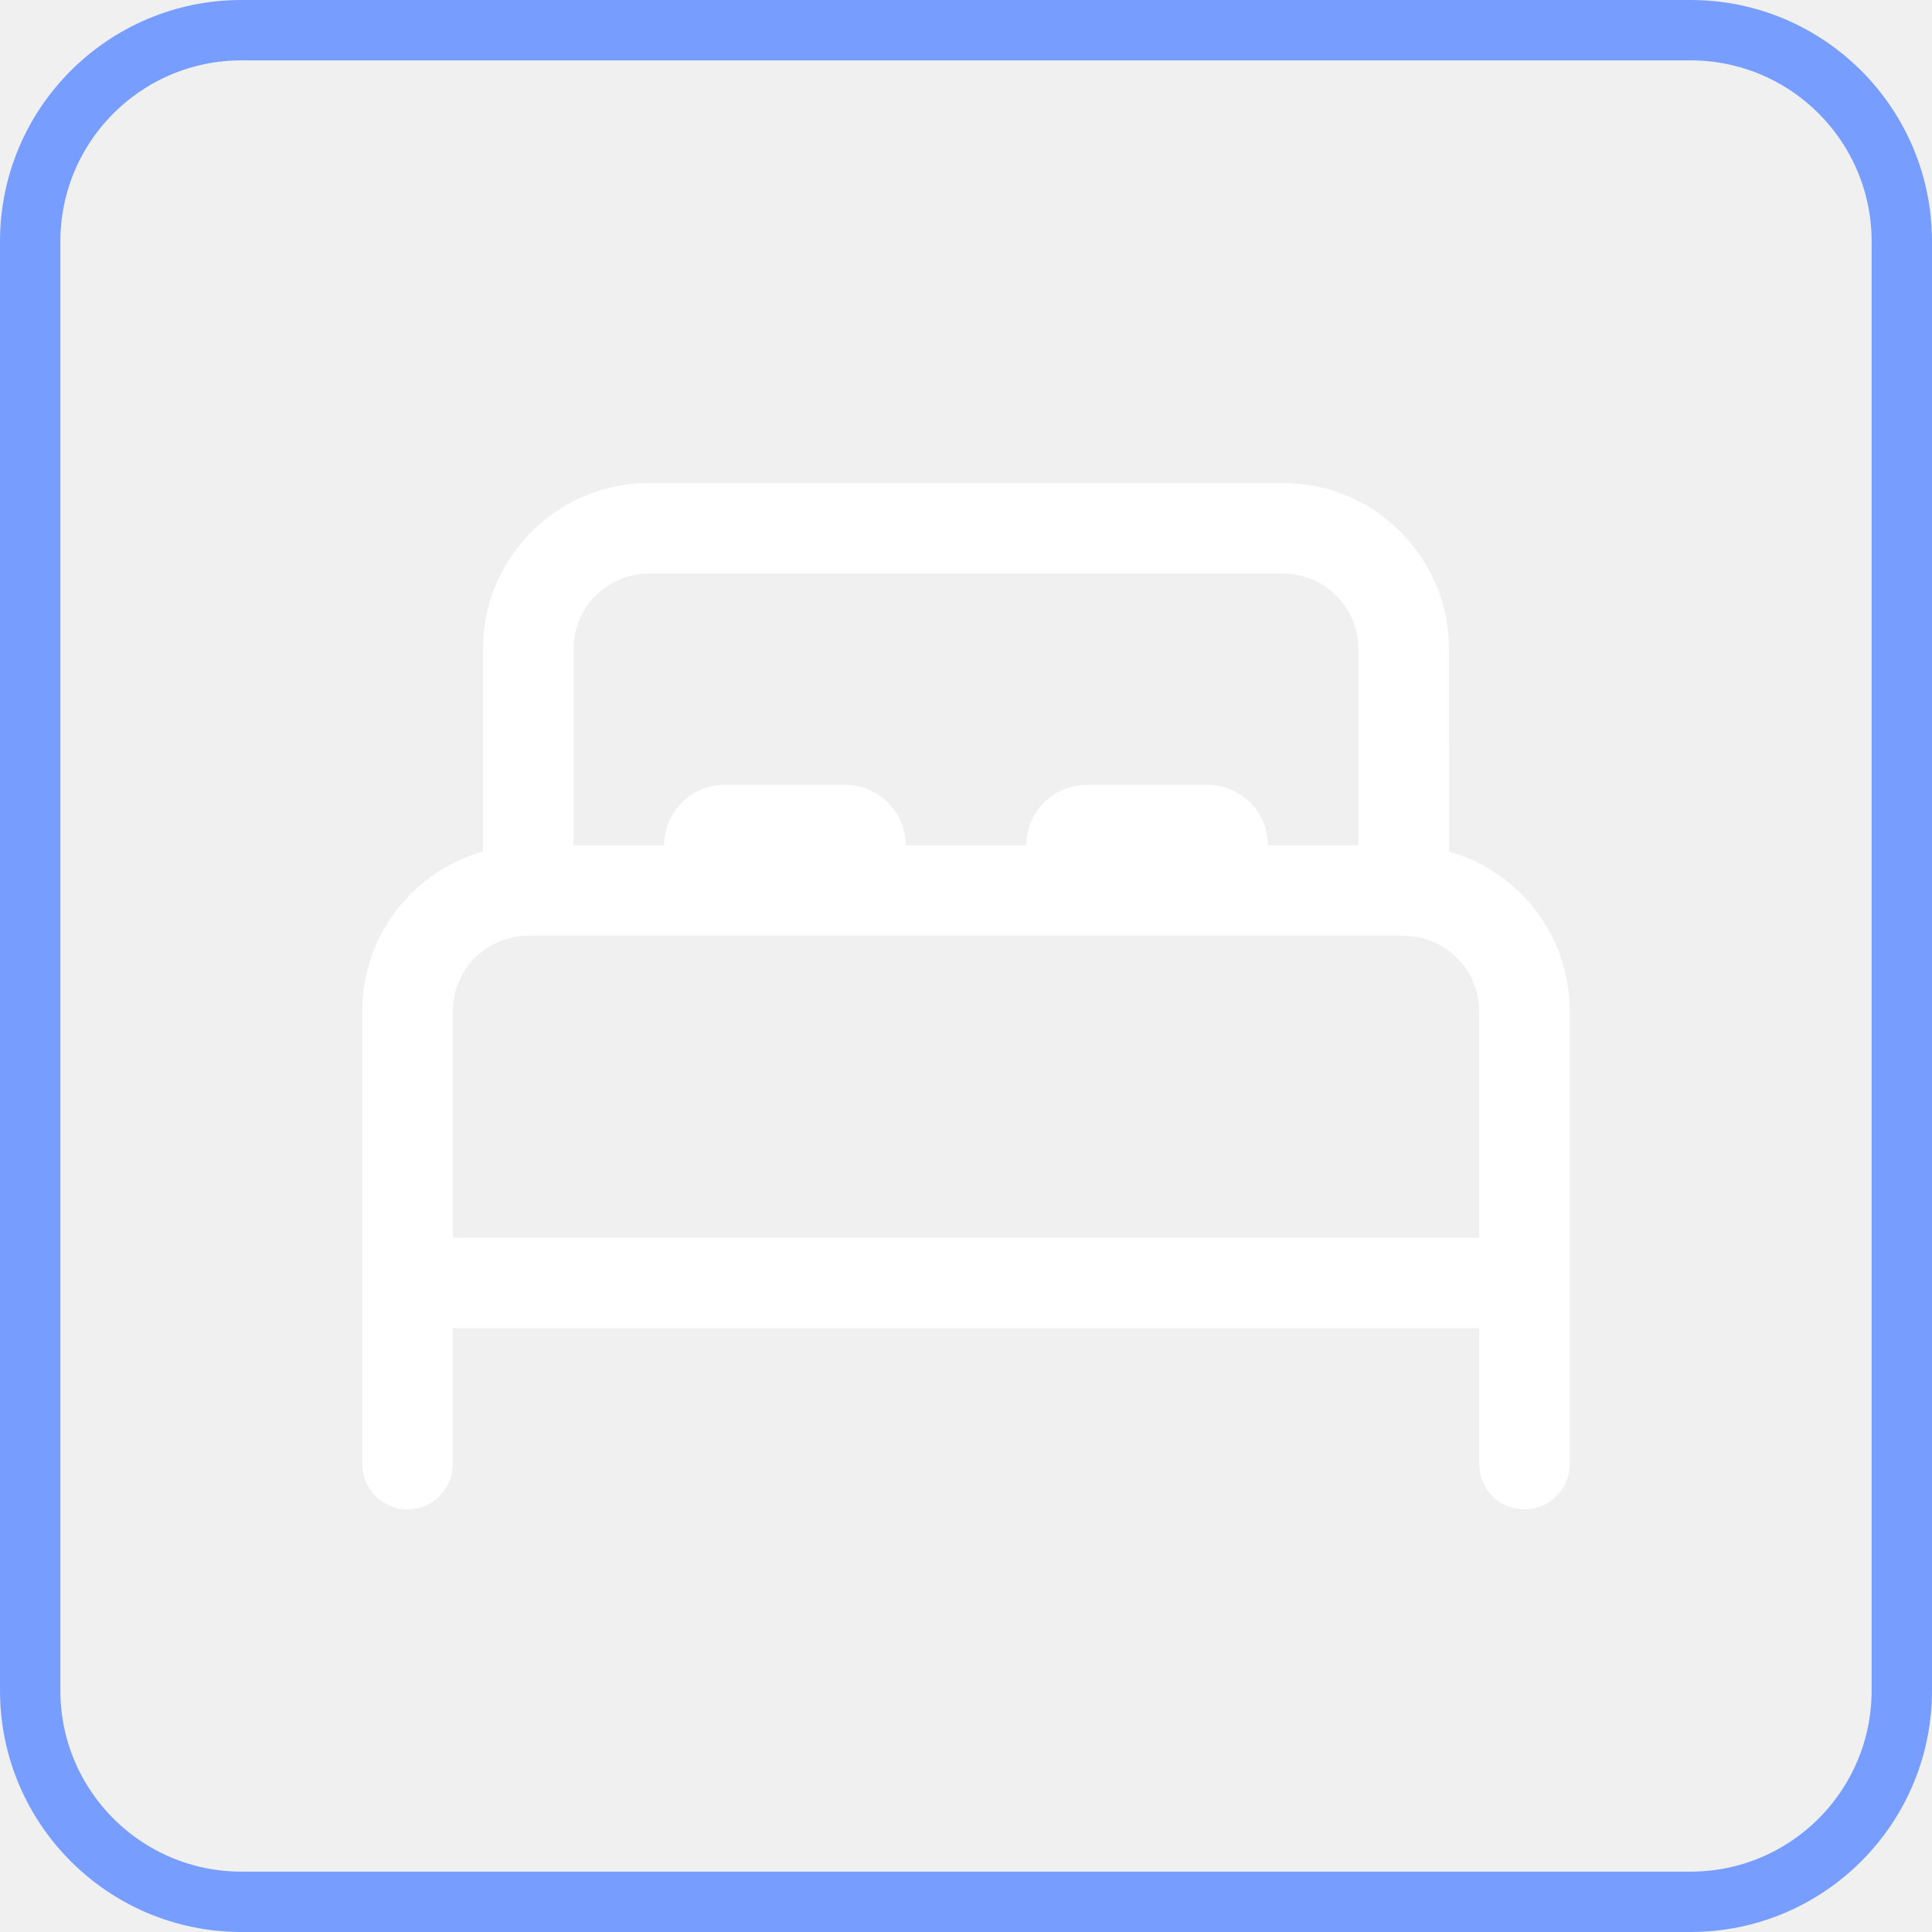
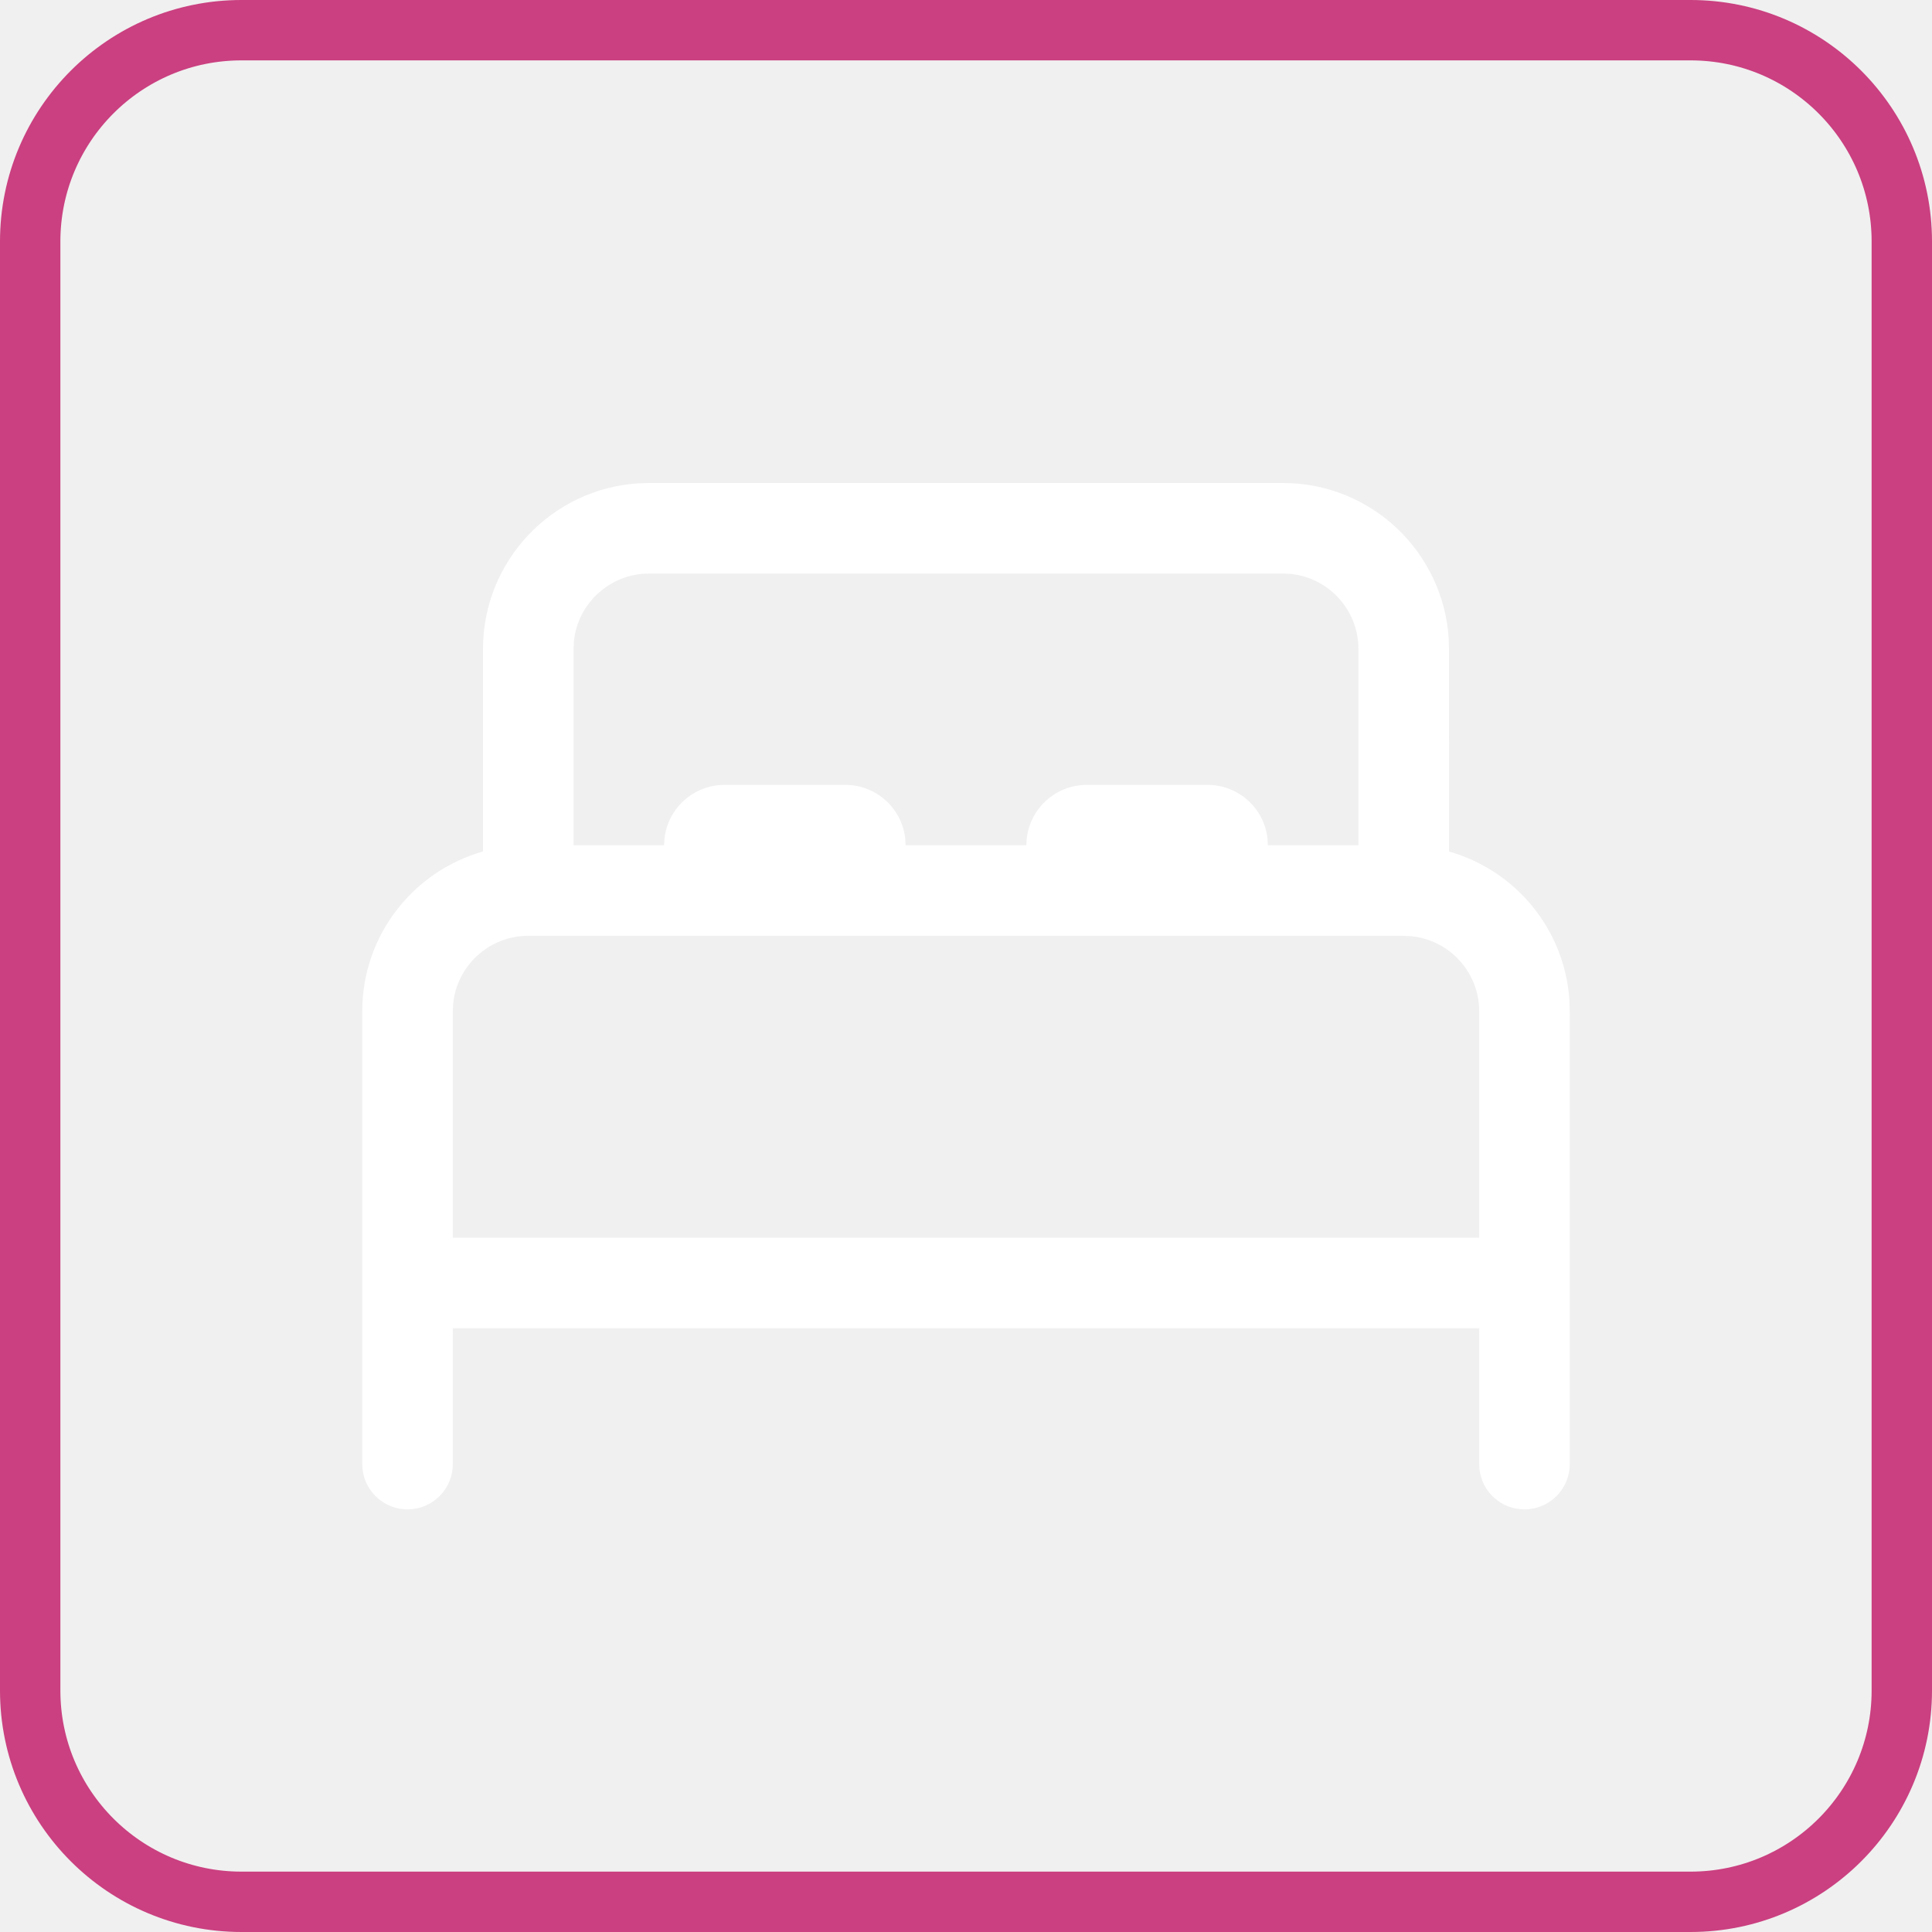
<svg xmlns="http://www.w3.org/2000/svg" width="32" height="32" viewBox="0 0 32 32" fill="none">
-   <rect x="0.5" y="0.5" width="31" height="31" rx="3.5" stroke="#779DFF" />
+   <rect x="0.5" y="0.5" width="31" height="31" rx="3.5" stroke="#CA4080" />
  <path d="M10.75 8H21.25C22.712 8 23.908 9.142 23.995 10.582L24 10.75L24.001 14.104C25.097 14.414 25.915 15.387 25.994 16.563L26 16.75V24.25C26 24.664 25.664 25 25.25 25C24.87 25 24.556 24.718 24.507 24.352L24.5 24.25V22H7.5V24.25C7.5 24.63 7.218 24.944 6.852 24.993L6.75 25C6.37 25 6.057 24.718 6.007 24.352L6 24.25V16.75C6 15.491 6.846 14.43 8 14.103L8 10.75C8 9.287 9.142 8.092 10.582 8.005L10.75 8ZM23.25 15.5H8.75C8.103 15.5 7.57 15.992 7.506 16.622L7.5 16.75V20.5H24.5V16.75C24.5 16.103 24.008 15.57 23.378 15.507L23.25 15.5ZM21.25 9.5H10.75C10.103 9.5 9.57 9.992 9.506 10.622L9.5 10.75V14H11C11 13.448 11.448 13 12 13H14C14.513 13 14.935 13.386 14.993 13.883L15 14H17C17 13.448 17.448 13 18 13H20C20.513 13 20.936 13.386 20.993 13.883L21 14H22.5V10.75C22.5 10.103 22.008 9.57 21.378 9.506L21.25 9.5Z" fill="white" />
</svg>
